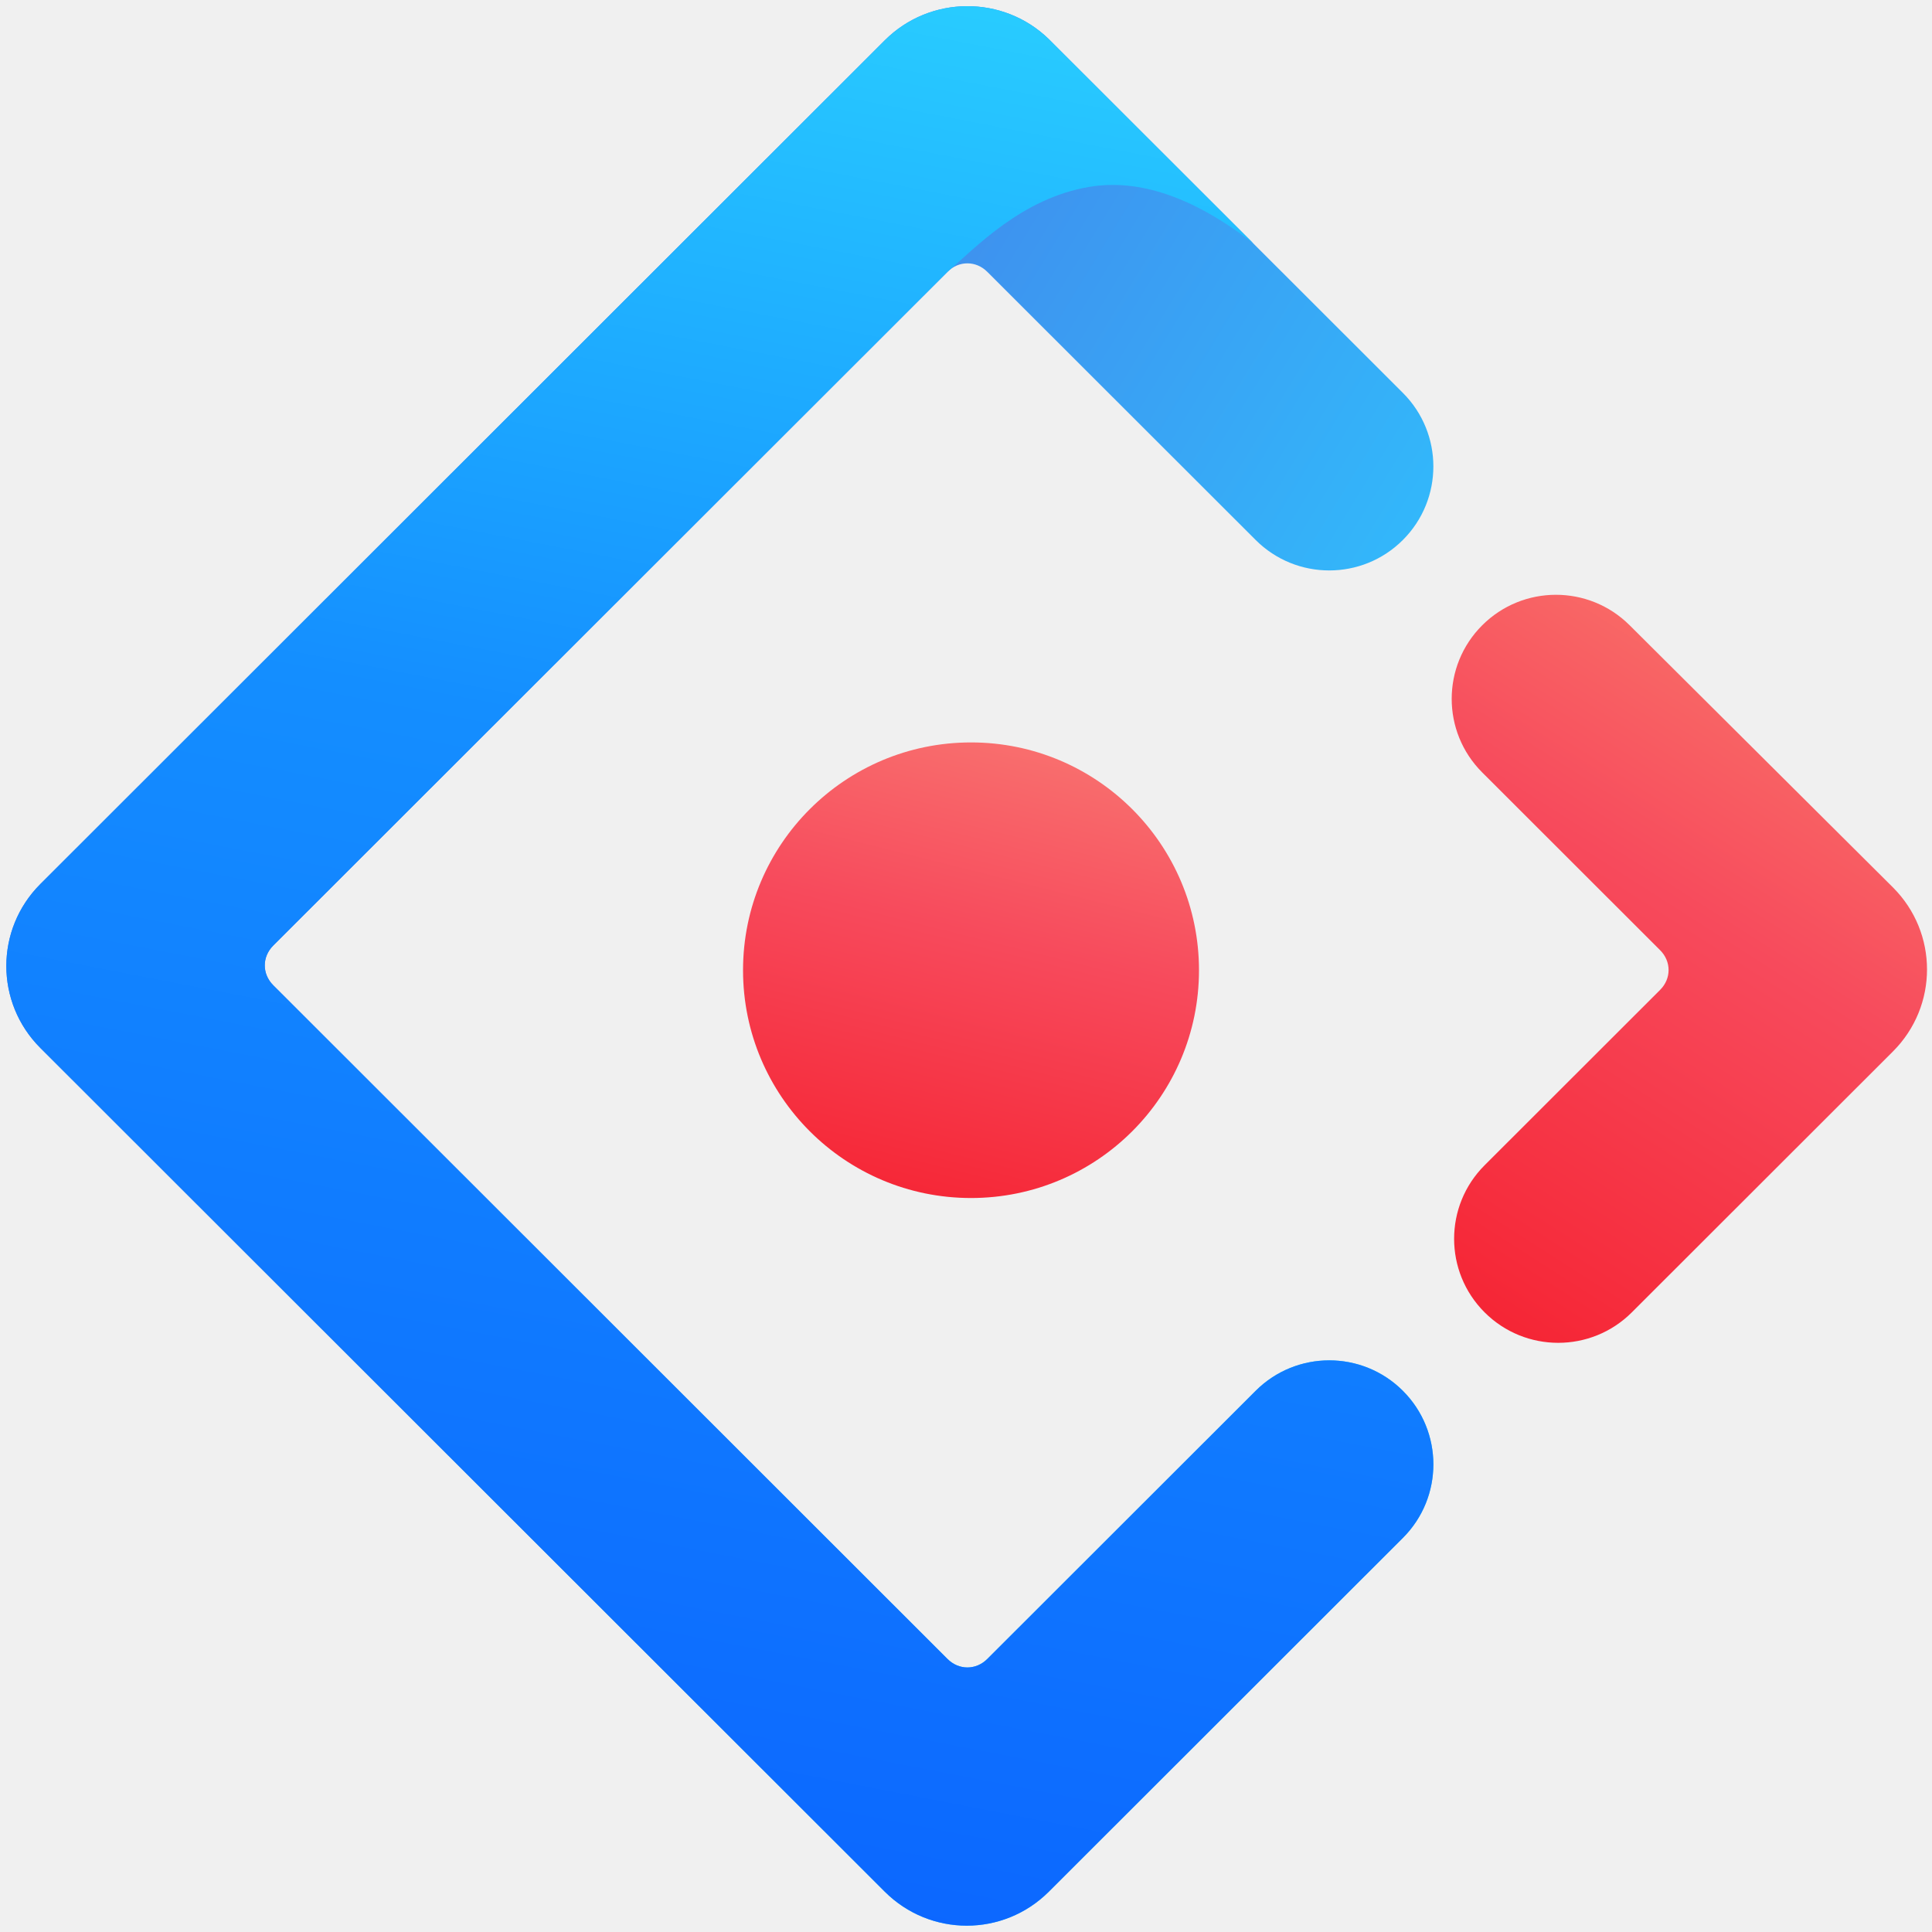
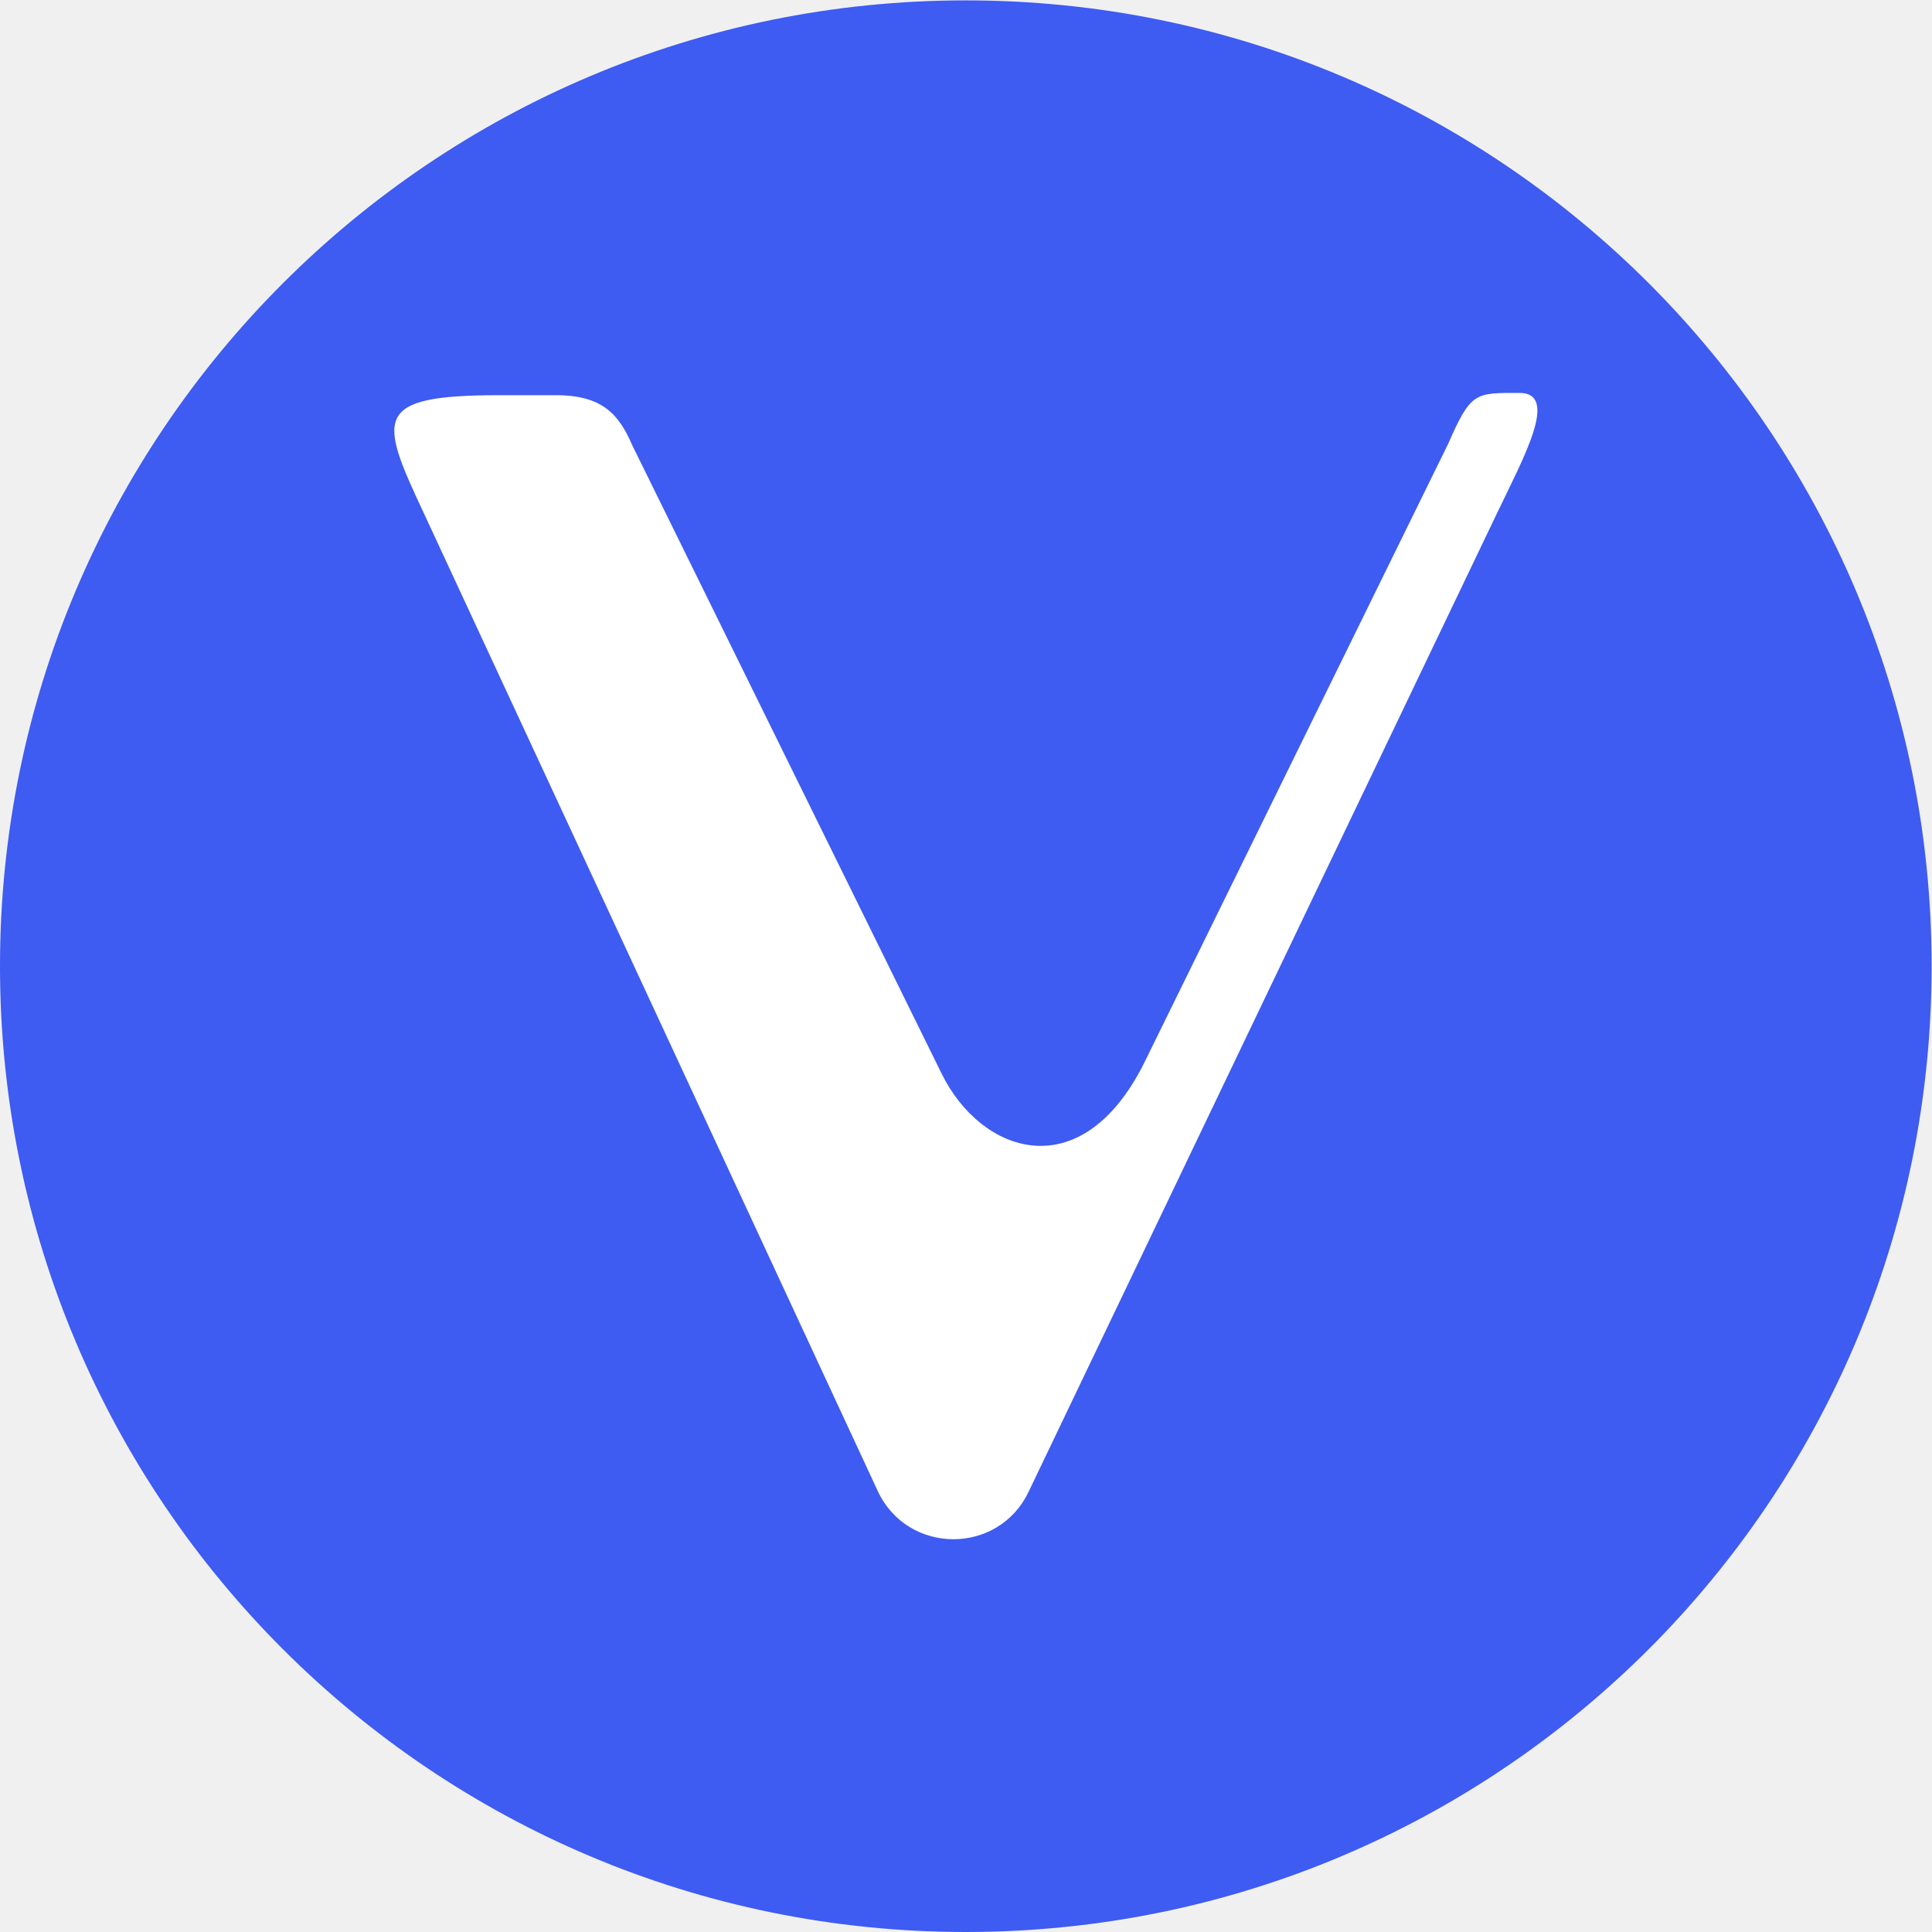
- <svg xmlns="http://www.w3.org/2000/svg" width="200" height="200" version="1.1" viewBox="0 0 200 200">
-   <defs>
-     <linearGradient id="linearGradient-1" x1="62.102%" x2="108.197%" y1="0%" y2="37.864%">
-       <stop offset="0%" stop-color="#4285EB" />
-       <stop offset="100%" stop-color="#2EC7FF" />
-     </linearGradient>
-     <linearGradient id="linearGradient-2" x1="69.644%" x2="54.043%" y1="0%" y2="108.457%">
-       <stop offset="0%" stop-color="#29CDFF" />
-       <stop offset="37.86%" stop-color="#148EFF" />
-       <stop offset="100%" stop-color="#0A60FF" />
-     </linearGradient>
-     <linearGradient id="linearGradient-3" x1="69.691%" x2="16.723%" y1="-12.974%" y2="117.391%">
-       <stop offset="0%" stop-color="#FA816E" />
-       <stop offset="41.473%" stop-color="#F74A5C" />
-       <stop offset="100%" stop-color="#F51D2C" />
-     </linearGradient>
-     <linearGradient id="linearGradient-4" x1="68.128%" x2="30.44%" y1="-35.691%" y2="114.943%">
-       <stop offset="0%" stop-color="#FA8E7D" />
-       <stop offset="51.264%" stop-color="#F74A5C" />
-       <stop offset="100%" stop-color="#F51D2C" />
-     </linearGradient>
-   </defs>
-   <g id="Page-1" fill="none" fill-rule="evenodd" stroke="none" stroke-width="1">
-     <g id="logo" transform="translate(-20, -20)">
-       <g id="Group-28-Copy-5" transform="translate(20, 20)">
-         <g id="Group-27-Copy-3">
-           <g id="Group-25" fill-rule="nonzero">
-             <g id="2">
-               <path id="Shape" fill="url(#linearGradient-1)" d="M91.588,4.177 L4.18,91.513 C-0.519,96.208 -0.519,103.792 4.18,108.487 L91.588,195.823 C96.287,200.519 103.877,200.519 108.577,195.823 L145.225,159.205 C149.434,155 149.434,148.182 145.225,143.977 C141.017,139.772 134.194,139.772 129.985,143.977 L102.202,171.737 C101.032,172.906 99.257,172.906 98.088,171.737 L28.286,101.993 C27.116,100.824 27.116,99.051 28.286,97.882 L98.088,28.138 C99.257,26.969 101.032,26.969 102.202,28.138 L129.985,55.898 C134.194,60.103 141.017,60.103 145.225,55.898 C149.434,51.693 149.434,44.876 145.225,40.671 L108.581,4.056 C103.862,-0.538 96.269,-0.501 91.588,4.177 Z" />
-               <path id="Shape" fill="url(#linearGradient-2)" d="M91.588,4.177 L4.18,91.513 C-0.519,96.208 -0.519,103.792 4.18,108.487 L91.588,195.823 C96.287,200.519 103.877,200.519 108.577,195.823 L145.225,159.205 C149.434,155 149.434,148.182 145.225,143.977 C141.017,139.772 134.194,139.772 129.985,143.977 L102.202,171.737 C101.032,172.906 99.257,172.906 98.088,171.737 L28.286,101.993 C27.116,100.824 27.116,99.051 28.286,97.882 L98.088,28.138 C101,25.627 105.752,20.542 112.73,19.352 C117.916,18.469 123.585,20.414 129.739,25.189 C125.625,21.078 118.572,14.034 108.581,4.056 C103.862,-0.538 96.269,-0.501 91.588,4.177 Z" />
-             </g>
-             <path id="Shape" fill="url(#linearGradient-3)" d="M153.686,135.855 C157.894,140.06 164.717,140.06 168.926,135.855 L195.96,108.843 C200.659,104.147 200.659,96.564 195.961,91.869 L168.691,64.718 C164.472,60.518 157.647,60.524 153.436,64.732 C149.227,68.937 149.227,75.754 153.436,79.959 L171.854,98.362 C173.024,99.531 173.024,101.305 171.854,102.473 L153.686,120.627 C149.477,124.832 149.477,131.65 153.686,135.855 Z" />
-           </g>
-           <ellipse id="Combined-Shape" cx="100.519" cy="100.437" fill="url(#linearGradient-4)" rx="23.6" ry="23.581" />
-         </g>
-       </g>
-     </g>
-   </g>
+ <svg xmlns="http://www.w3.org/2000/svg" class="icon" viewBox="0 0 1024 1024" version="1.1" p-id="2045" width="128" height="128">
+   <path d="M511.9 0.2c282.745 0 511.9 229.155 511.9 511.9s-229.155 511.9-511.9 511.9S0 794.845 0 512.1 229.255 0.2 511.9 0.2z" fill="#3E5BF2" p-id="2046" />
+   <path d="M465.209 790.246L224.756 272.247c-23.895-50.99-27.795-62.788 40.092-62.788H294.643c24.895 0 33.493 10.398 40.492 26.595L499.003 568.889c20.796 42.492 73.686 61.288 107.179-4.999l161.269-328.436c12.198-27.895 14.397-27.195 37.893-27.195 21.496 0 1.8 34.993-12.198 64.387l-247.952 517.999c-16.097 33.793-64.187 33.493-79.984-0.4z" fill="#FFFFFF" />
</svg>
